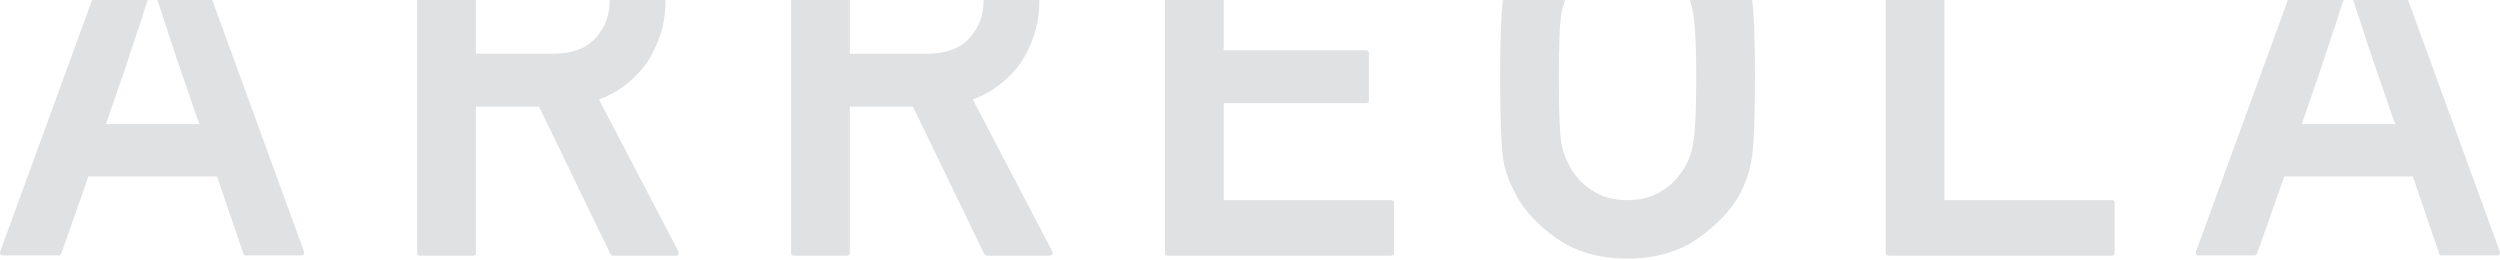
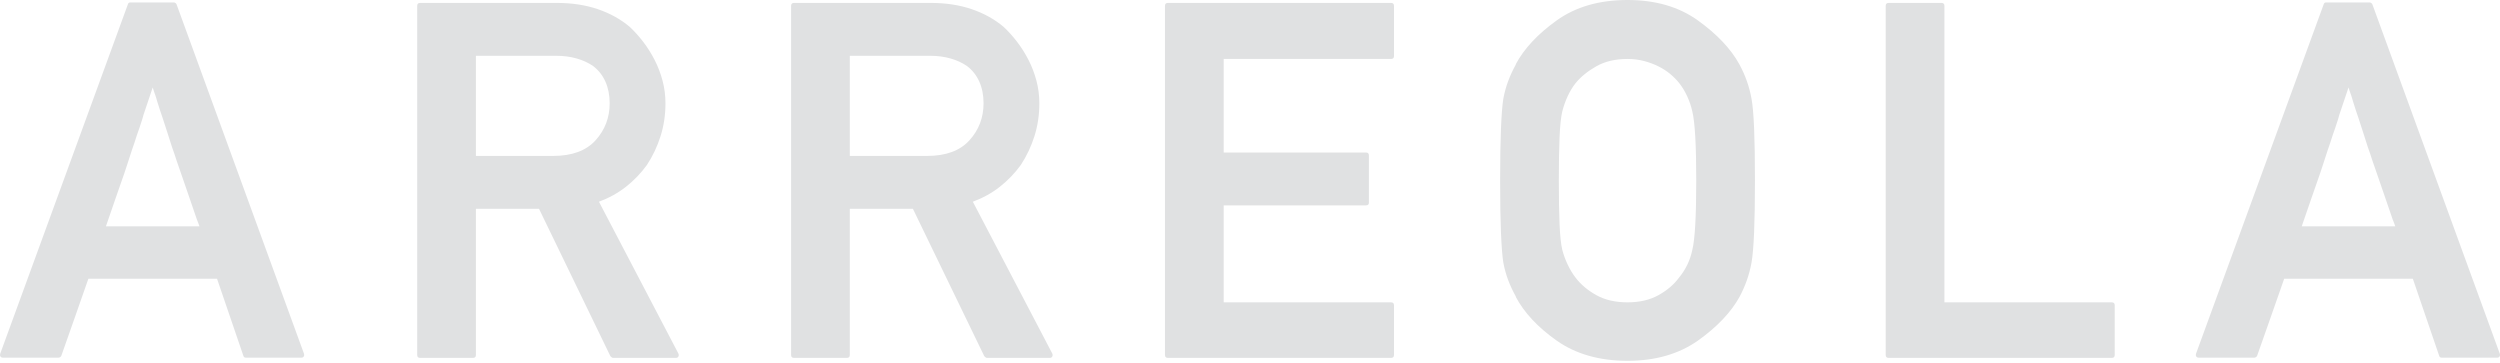
- <svg xmlns="http://www.w3.org/2000/svg" width="587px" height="61px" viewBox="0 0 587 61" version="1.1">
+ <svg xmlns="http://www.w3.org/2000/svg" width="587px" height="85px" viewBox="0 0 587 85" version="1.1">
  <defs />
  <g id="Website" stroke="none" stroke-width="1" fill="none" fill-rule="evenodd">
-     <g id="Home" transform="translate(-29, 0)" fill="#E0E1E2">
-       <path d="M29.675,59.975 C29.408,59.975 29.217,59.88 29.103,59.689 C28.989,59.499 28.969,59.289 29.046,59.06 L59.021,-22.97 C59.097,-23.275 59.288,-23.428 59.593,-23.428 L69.832,-23.428 C69.947,-23.428 70.07,-23.38 70.204,-23.285 C70.337,-23.19 70.423,-23.085 70.461,-22.97 L100.379,59.06 C100.455,59.289 100.436,59.499 100.322,59.689 C100.207,59.88 100.036,59.975 99.807,59.975 L86.707,59.975 C86.402,59.975 86.212,59.823 86.135,59.518 L79.957,41.441 L49.754,41.441 C48.686,44.53 47.628,47.553 46.579,50.508 C45.53,53.464 44.472,56.467 43.404,59.518 C43.366,59.632 43.28,59.737 43.147,59.832 C43.013,59.928 42.889,59.975 42.775,59.975 L29.675,59.975 Z M75.839,29.142 C75.762,28.875 75.657,28.589 75.524,28.284 C75.39,27.979 75.286,27.712 75.209,27.484 C74.561,25.615 73.97,23.889 73.436,22.307 C72.902,20.724 72.425,19.342 72.006,18.159 C71.739,17.397 71.482,16.653 71.234,15.928 C70.986,15.204 70.747,14.517 70.519,13.869 C70.328,13.259 70.137,12.677 69.947,12.124 C69.756,11.571 69.565,11.028 69.375,10.494 C69.031,9.388 68.679,8.282 68.316,7.176 C67.954,6.07 67.582,4.926 67.201,3.744 C67.01,3.21 66.81,2.619 66.6,1.971 C66.39,1.322 66.171,0.636 65.942,-0.089 C65.828,-0.47 65.742,-0.766 65.685,-0.975 C65.628,-1.185 65.561,-1.395 65.485,-1.605 C65.408,-1.814 65.323,-2.053 65.227,-2.32 C65.132,-2.587 65.008,-2.968 64.855,-3.464 C64.436,-2.205 64.045,-1.042 63.683,0.026 C63.32,1.093 62.987,2.085 62.682,3 C62.605,3.229 62.548,3.439 62.51,3.629 C62.472,3.82 62.415,4.011 62.338,4.202 C62.148,4.85 61.948,5.46 61.738,6.032 C61.528,6.604 61.328,7.176 61.137,7.748 C60.946,8.358 60.756,8.949 60.565,9.521 C60.374,10.094 60.184,10.646 59.993,11.18 C59.612,12.324 59.221,13.526 58.82,14.784 C58.42,16.043 57.972,17.358 57.476,18.731 C56.98,20.104 56.466,21.582 55.932,23.165 C55.398,24.747 54.711,26.74 53.872,29.142 L75.839,29.142 Z M140.745,-10.9 L140.745,12.611 L158.879,12.611 C163.303,12.611 166.621,11.39 168.832,8.949 C171.044,6.509 172.15,3.61 172.15,0.254 C172.15,-1.652 171.817,-3.349 171.149,-4.837 C170.482,-6.324 169.519,-7.544 168.26,-8.498 C167.154,-9.26 165.867,-9.852 164.399,-10.271 C162.931,-10.691 161.339,-10.9 159.623,-10.9 L140.745,-10.9 Z M127.646,60.033 C127.188,60.033 126.959,59.804 126.959,59.346 L126.959,-22.627 C126.959,-23.085 127.188,-23.314 127.646,-23.314 L159.737,-23.314 C163.284,-23.314 166.487,-22.827 169.347,-21.855 C172.207,-20.882 174.705,-19.5 176.841,-17.708 C177.947,-16.678 179.005,-15.505 180.016,-14.19 C181.026,-12.874 181.923,-11.453 182.704,-9.928 C183.486,-8.402 184.106,-6.782 184.564,-5.066 C185.021,-3.349 185.25,-1.576 185.25,0.254 C185.25,2.962 184.869,5.527 184.106,7.948 C183.343,10.37 182.275,12.63 180.902,14.727 C179.491,16.672 177.852,18.379 175.983,19.847 C174.114,21.315 171.998,22.488 169.633,23.365 C172.722,29.276 175.83,35.216 178.958,41.184 C182.085,47.152 185.193,53.092 188.282,59.003 C188.396,59.27 188.396,59.508 188.282,59.718 C188.167,59.928 187.977,60.033 187.71,60.033 L172.951,60.033 C172.837,60.033 172.722,59.985 172.608,59.89 C172.493,59.794 172.398,59.708 172.322,59.632 L155.561,25.024 L140.745,25.024 L140.745,59.346 C140.745,59.804 140.517,60.033 140.059,60.033 L127.646,60.033 Z M228.534,-10.9 L228.534,12.611 L246.667,12.611 C251.091,12.611 254.409,11.39 256.621,8.949 C258.833,6.509 259.939,3.61 259.939,0.254 C259.939,-1.652 259.605,-3.349 258.938,-4.837 C258.27,-6.324 257.307,-7.544 256.049,-8.498 C254.943,-9.26 253.656,-9.852 252.187,-10.271 C250.719,-10.691 249.127,-10.9 247.411,-10.9 L228.534,-10.9 Z M215.434,60.033 C214.976,60.033 214.748,59.804 214.748,59.346 L214.748,-22.627 C214.748,-23.085 214.976,-23.314 215.434,-23.314 L247.525,-23.314 C251.072,-23.314 254.275,-22.827 257.136,-21.855 C259.996,-20.882 262.494,-19.5 264.629,-17.708 C265.735,-16.678 266.794,-15.505 267.804,-14.19 C268.815,-12.874 269.711,-11.453 270.493,-9.928 C271.275,-8.402 271.894,-6.782 272.352,-5.066 C272.809,-3.349 273.038,-1.576 273.038,0.254 C273.038,2.962 272.657,5.527 271.894,7.948 C271.131,10.37 270.064,12.63 268.691,14.727 C267.28,16.672 265.64,18.379 263.771,19.847 C261.903,21.315 259.786,22.488 257.422,23.365 C260.511,29.276 263.619,35.216 266.746,41.184 C269.873,47.152 272.981,53.092 276.07,59.003 C276.185,59.27 276.185,59.508 276.07,59.718 C275.956,59.928 275.765,60.033 275.498,60.033 L260.739,60.033 C260.625,60.033 260.511,59.985 260.396,59.89 C260.282,59.794 260.186,59.708 260.11,59.632 L243.349,25.024 L228.534,25.024 L228.534,59.346 C228.534,59.804 228.305,60.033 227.847,60.033 L215.434,60.033 Z M303.222,60.033 C302.765,60.033 302.536,59.804 302.536,59.346 L302.536,-22.627 C302.536,-23.085 302.765,-23.314 303.222,-23.314 L355.621,-23.314 C356.079,-23.314 356.308,-23.085 356.308,-22.627 L356.308,-10.843 C356.308,-10.385 356.079,-10.157 355.621,-10.157 L316.322,-10.157 L316.322,11.81 L349.729,11.81 C350.187,11.81 350.416,12.038 350.416,12.496 L350.416,23.594 C350.416,24.013 350.187,24.223 349.729,24.223 L316.322,24.223 L316.322,46.99 L355.621,46.99 C356.079,46.99 356.308,47.219 356.308,47.676 L356.308,59.346 C356.308,59.804 356.079,60.033 355.621,60.033 L303.222,60.033 Z M381.229,18.388 C381.229,13.392 381.295,9.312 381.429,6.146 C381.562,2.981 381.744,0.674 381.972,-0.775 C382.239,-2.224 382.621,-3.616 383.116,-4.951 C383.612,-6.286 384.222,-7.602 384.947,-8.898 L384.89,-8.898 C386.873,-12.597 390.076,-16.03 394.5,-19.195 C398.962,-22.398 404.511,-24 411.146,-24 C417.706,-24 423.216,-22.398 427.678,-19.195 C432.178,-15.953 435.42,-12.521 437.403,-8.898 C438.814,-6.305 439.767,-3.597 440.263,-0.775 C440.53,0.674 440.73,2.981 440.864,6.146 C440.997,9.312 441.064,13.392 441.064,18.388 C441.064,28.189 440.797,34.596 440.263,37.609 C439.996,39.096 439.624,40.507 439.148,41.842 C438.671,43.176 438.108,44.454 437.46,45.674 C435.439,49.335 432.178,52.768 427.678,55.971 C423.178,59.136 417.668,60.719 411.146,60.719 C404.549,60.719 399,59.136 394.5,55.971 C390.076,52.844 386.873,49.412 384.89,45.674 L384.947,45.674 C384.222,44.378 383.612,43.072 383.116,41.756 C382.621,40.44 382.239,39.058 381.972,37.609 C381.744,36.159 381.562,33.843 381.429,30.658 C381.295,27.474 381.229,23.384 381.229,18.388 Z M395.015,18.388 C395.015,22.545 395.072,25.968 395.186,28.656 C395.301,31.345 395.511,33.337 395.816,34.634 C396.121,35.816 396.55,36.989 397.103,38.152 C397.656,39.315 398.276,40.335 398.962,41.212 C400.182,42.814 401.803,44.178 403.824,45.303 C405.846,46.428 408.286,46.99 411.146,46.99 C413.968,46.99 416.39,46.428 418.411,45.303 C420.432,44.178 422.034,42.814 423.216,41.212 C424.818,39.268 425.867,37.075 426.363,34.634 C426.973,32.193 427.278,26.778 427.278,18.388 C427.278,14.231 427.202,10.809 427.049,8.12 C426.897,5.431 426.668,3.458 426.363,2.199 C426.096,0.979 425.695,-0.213 425.161,-1.376 C424.627,-2.539 423.998,-3.578 423.274,-4.493 C422.702,-5.218 422.006,-5.924 421.186,-6.61 C420.366,-7.296 419.441,-7.897 418.411,-8.412 C417.382,-8.927 416.257,-9.346 415.036,-9.67 C413.816,-9.995 412.519,-10.157 411.146,-10.157 C408.286,-10.157 405.846,-9.585 403.824,-8.441 C401.803,-7.296 400.182,-5.981 398.962,-4.493 C398.237,-3.578 397.608,-2.539 397.074,-1.376 C396.54,-0.213 396.121,0.979 395.816,2.199 C395.511,3.496 395.301,5.498 395.186,8.206 C395.072,10.913 395.015,14.308 395.015,18.388 Z M472.449,60.033 C471.992,60.033 471.763,59.804 471.763,59.346 L471.763,-22.627 C471.763,-23.085 471.992,-23.314 472.449,-23.314 L484.863,-23.314 C485.32,-23.314 485.549,-23.085 485.549,-22.627 L485.549,46.99 L524.848,46.99 C525.306,46.99 525.535,47.219 525.535,47.676 L525.535,59.346 C525.535,59.804 525.306,60.033 524.848,60.033 L472.449,60.033 Z M545.25,59.975 C544.983,59.975 544.793,59.88 544.678,59.689 C544.564,59.499 544.545,59.289 544.621,59.06 L574.596,-22.97 C574.672,-23.275 574.863,-23.428 575.168,-23.428 L585.407,-23.428 C585.522,-23.428 585.646,-23.38 585.779,-23.285 C585.913,-23.19 585.998,-23.085 586.037,-22.97 L615.954,59.06 C616.031,59.289 616.011,59.499 615.897,59.689 C615.783,59.88 615.611,59.975 615.382,59.975 L602.283,59.975 C601.977,59.975 601.787,59.823 601.71,59.518 L595.532,41.441 L565.329,41.441 C564.261,44.53 563.203,47.553 562.154,50.508 C561.105,53.464 560.047,56.467 558.979,59.518 C558.941,59.632 558.855,59.737 558.722,59.832 C558.588,59.928 558.464,59.975 558.35,59.975 L545.25,59.975 Z M591.414,29.142 C591.337,28.875 591.233,28.589 591.099,28.284 C590.966,27.979 590.861,27.712 590.785,27.484 C590.136,25.615 589.545,23.889 589.011,22.307 C588.477,20.724 588.001,19.342 587.581,18.159 C587.314,17.397 587.057,16.653 586.809,15.928 C586.561,15.204 586.323,14.517 586.094,13.869 C585.903,13.259 585.712,12.677 585.522,12.124 C585.331,11.571 585.14,11.028 584.95,10.494 C584.606,9.388 584.254,8.282 583.891,7.176 C583.529,6.07 583.157,4.926 582.776,3.744 C582.585,3.21 582.385,2.619 582.175,1.971 C581.966,1.322 581.746,0.636 581.517,-0.089 C581.403,-0.47 581.317,-0.766 581.26,-0.975 C581.203,-1.185 581.136,-1.395 581.06,-1.605 C580.984,-1.814 580.898,-2.053 580.802,-2.32 C580.707,-2.587 580.583,-2.968 580.431,-3.464 C580.011,-2.205 579.62,-1.042 579.258,0.026 C578.896,1.093 578.562,2.085 578.257,3 C578.181,3.229 578.123,3.439 578.085,3.629 C578.047,3.82 577.99,4.011 577.914,4.202 C577.723,4.85 577.523,5.46 577.313,6.032 C577.103,6.604 576.903,7.176 576.712,7.748 C576.522,8.358 576.331,8.949 576.14,9.521 C575.95,10.094 575.759,10.646 575.568,11.18 C575.187,12.324 574.796,13.526 574.396,14.784 C573.995,16.043 573.547,17.358 573.051,18.731 C572.556,20.104 572.041,21.582 571.507,23.165 C570.973,24.747 570.286,26.74 569.447,29.142 L591.414,29.142 Z" id="ARREOLA" transform="translate(322.5, 18.35949) rotate(-360) translate(-322.5, -18.35949) " />
-     </g>
+     <path d="M0.675,83.975 C0.408,83.975 0.217,83.88 0.103,83.689 C-0.011,83.499 -0.031,83.289 0.046,83.06 L30.021,1.03 C30.097,0.725 30.288,0.572 30.593,0.572 L40.832,0.572 C40.947,0.572 41.07,0.62 41.204,0.715 C41.337,0.81 41.423,0.915 41.461,1.03 L71.379,83.06 C71.455,83.289 71.436,83.499 71.322,83.689 C71.207,83.88 71.036,83.975 70.807,83.975 L57.707,83.975 C57.402,83.975 57.212,83.823 57.135,83.518 L50.957,65.441 L20.754,65.441 C19.686,68.53 18.628,71.553 17.579,74.508 C16.53,77.464 15.472,80.467 14.404,83.518 C14.366,83.632 14.28,83.737 14.147,83.832 C14.013,83.928 13.889,83.975 13.775,83.975 L0.675,83.975 Z M46.839,53.142 C46.762,52.875 46.657,52.589 46.524,52.284 C46.39,51.979 46.286,51.712 46.209,51.484 C45.561,49.615 44.97,47.889 44.436,46.307 C43.902,44.724 43.425,43.342 43.006,42.159 C42.739,41.397 42.482,40.653 42.234,39.928 C41.986,39.204 41.747,38.517 41.519,37.869 C41.328,37.259 41.137,36.677 40.947,36.124 C40.756,35.571 40.565,35.028 40.375,34.494 C40.031,33.388 39.679,32.282 39.316,31.176 C38.954,30.07 38.582,28.926 38.201,27.744 C38.01,27.21 37.81,26.619 37.6,25.971 C37.39,25.322 37.171,24.636 36.942,23.911 C36.828,23.53 36.742,23.234 36.685,23.025 C36.628,22.815 36.561,22.605 36.485,22.395 C36.408,22.186 36.323,21.947 36.227,21.68 C36.132,21.413 36.008,21.032 35.855,20.536 C35.436,21.795 35.045,22.958 34.683,24.026 C34.32,25.093 33.987,26.085 33.682,27 C33.605,27.229 33.548,27.439 33.51,27.629 C33.472,27.82 33.415,28.011 33.338,28.202 C33.148,28.85 32.948,29.46 32.738,30.032 C32.528,30.604 32.328,31.176 32.137,31.748 C31.946,32.358 31.756,32.949 31.565,33.521 C31.374,34.094 31.184,34.646 30.993,35.18 C30.612,36.324 30.221,37.526 29.82,38.784 C29.42,40.043 28.972,41.358 28.476,42.731 C27.98,44.104 27.466,45.582 26.932,47.165 C26.398,48.747 25.711,50.74 24.872,53.142 L46.839,53.142 Z M111.745,13.1 L111.745,36.611 L129.879,36.611 C134.303,36.611 137.621,35.39 139.832,32.949 C142.044,30.509 143.15,27.61 143.15,24.254 C143.15,22.348 142.817,20.651 142.149,19.163 C141.482,17.676 140.519,16.456 139.26,15.502 C138.154,14.74 136.867,14.148 135.399,13.729 C133.931,13.309 132.339,13.1 130.623,13.1 L111.745,13.1 Z M98.646,84.033 C98.188,84.033 97.959,83.804 97.959,83.346 L97.959,1.373 C97.959,0.915 98.188,0.686 98.646,0.686 L130.737,0.686 C134.284,0.686 137.487,1.173 140.347,2.145 C143.207,3.118 145.705,4.5 147.841,6.292 C148.947,7.322 150.005,8.495 151.016,9.81 C152.026,11.126 152.923,12.547 153.704,14.072 C154.486,15.598 155.106,17.218 155.564,18.934 C156.021,20.651 156.25,22.424 156.25,24.254 C156.25,26.962 155.869,29.527 155.106,31.948 C154.343,34.37 153.275,36.63 151.902,38.727 C150.491,40.672 148.852,42.379 146.983,43.847 C145.114,45.315 142.998,46.488 140.633,47.365 C143.722,53.276 146.83,59.216 149.958,65.184 C153.085,71.152 156.193,77.092 159.282,83.003 C159.396,83.27 159.396,83.508 159.282,83.718 C159.167,83.928 158.977,84.033 158.71,84.033 L143.951,84.033 C143.837,84.033 143.722,83.985 143.608,83.89 C143.493,83.794 143.398,83.708 143.322,83.632 L126.561,49.024 L111.745,49.024 L111.745,83.346 C111.745,83.804 111.517,84.033 111.059,84.033 L98.646,84.033 Z M199.534,13.1 L199.534,36.611 L217.667,36.611 C222.091,36.611 225.409,35.39 227.621,32.949 C229.833,30.509 230.939,27.61 230.939,24.254 C230.939,22.348 230.605,20.651 229.938,19.163 C229.27,17.676 228.307,16.456 227.049,15.502 C225.943,14.74 224.656,14.148 223.187,13.729 C221.719,13.309 220.127,13.1 218.411,13.1 L199.534,13.1 Z M186.434,84.033 C185.976,84.033 185.748,83.804 185.748,83.346 L185.748,1.373 C185.748,0.915 185.976,0.686 186.434,0.686 L218.525,0.686 C222.072,0.686 225.275,1.173 228.136,2.145 C230.996,3.118 233.494,4.5 235.629,6.292 C236.735,7.322 237.794,8.495 238.804,9.81 C239.815,11.126 240.711,12.547 241.493,14.072 C242.275,15.598 242.894,17.218 243.352,18.934 C243.809,20.651 244.038,22.424 244.038,24.254 C244.038,26.962 243.657,29.527 242.894,31.948 C242.131,34.37 241.064,36.63 239.691,38.727 C238.28,40.672 236.64,42.379 234.771,43.847 C232.903,45.315 230.786,46.488 228.422,47.365 C231.511,53.276 234.619,59.216 237.746,65.184 C240.873,71.152 243.981,77.092 247.07,83.003 C247.185,83.27 247.185,83.508 247.07,83.718 C246.956,83.928 246.765,84.033 246.498,84.033 L231.739,84.033 C231.625,84.033 231.511,83.985 231.396,83.89 C231.282,83.794 231.186,83.708 231.11,83.632 L214.349,49.024 L199.534,49.024 L199.534,83.346 C199.534,83.804 199.305,84.033 198.847,84.033 L186.434,84.033 Z M274.222,84.033 C273.765,84.033 273.536,83.804 273.536,83.346 L273.536,1.373 C273.536,0.915 273.765,0.686 274.222,0.686 L326.621,0.686 C327.079,0.686 327.308,0.915 327.308,1.373 L327.308,13.157 C327.308,13.615 327.079,13.843 326.621,13.843 L287.322,13.843 L287.322,35.81 L320.729,35.81 C321.187,35.81 321.416,36.038 321.416,36.496 L321.416,47.594 C321.416,48.013 321.187,48.223 320.729,48.223 L287.322,48.223 L287.322,70.99 L326.621,70.99 C327.079,70.99 327.308,71.219 327.308,71.676 L327.308,83.346 C327.308,83.804 327.079,84.033 326.621,84.033 L274.222,84.033 Z M352.229,42.388 C352.229,37.392 352.295,33.312 352.429,30.146 C352.562,26.981 352.744,24.674 352.972,23.225 C353.239,21.776 353.621,20.384 354.116,19.049 C354.612,17.714 355.222,16.398 355.947,15.102 L355.89,15.102 C357.873,11.403 361.076,7.97 365.5,4.805 C369.962,1.602 375.511,1.13686838e-13 382.146,1.13686838e-13 C388.706,1.13686838e-13 394.216,1.602 398.678,4.805 C403.178,8.047 406.42,11.479 408.403,15.102 C409.814,17.695 410.767,20.403 411.263,23.225 C411.53,24.674 411.73,26.981 411.864,30.146 C411.997,33.312 412.064,37.392 412.064,42.388 C412.064,52.189 411.797,58.596 411.263,61.609 C410.996,63.096 410.624,64.507 410.148,65.842 C409.671,67.176 409.108,68.454 408.46,69.674 C406.439,73.335 403.178,76.768 398.678,79.971 C394.178,83.136 388.668,84.719 382.146,84.719 C375.549,84.719 370,83.136 365.5,79.971 C361.076,76.844 357.873,73.412 355.89,69.674 L355.947,69.674 C355.222,68.378 354.612,67.072 354.116,65.756 C353.621,64.44 353.239,63.058 352.972,61.609 C352.744,60.159 352.562,57.843 352.429,54.658 C352.295,51.474 352.229,47.384 352.229,42.388 Z M366.015,42.388 C366.015,46.545 366.072,49.968 366.186,52.656 C366.301,55.345 366.511,57.337 366.816,58.634 C367.121,59.816 367.55,60.989 368.103,62.152 C368.656,63.315 369.276,64.335 369.962,65.212 C371.182,66.814 372.803,68.178 374.824,69.303 C376.846,70.428 379.286,70.99 382.146,70.99 C384.968,70.99 387.39,70.428 389.411,69.303 C391.432,68.178 393.034,66.814 394.216,65.212 C395.818,63.268 396.867,61.075 397.363,58.634 C397.973,56.193 398.278,50.778 398.278,42.388 C398.278,38.231 398.202,34.809 398.049,32.12 C397.897,29.431 397.668,27.458 397.363,26.199 C397.096,24.979 396.695,23.787 396.161,22.624 C395.627,21.461 394.998,20.422 394.274,19.507 C393.702,18.782 393.006,18.076 392.186,17.39 C391.366,16.704 390.441,16.103 389.411,15.588 C388.382,15.073 387.257,14.654 386.036,14.33 C384.816,14.005 383.519,13.843 382.146,13.843 C379.286,13.843 376.846,14.415 374.824,15.559 C372.803,16.704 371.182,18.019 369.962,19.507 C369.237,20.422 368.608,21.461 368.074,22.624 C367.54,23.787 367.121,24.979 366.816,26.199 C366.511,27.496 366.301,29.498 366.186,32.206 C366.072,34.913 366.015,38.308 366.015,42.388 Z M443.449,84.033 C442.992,84.033 442.763,83.804 442.763,83.346 L442.763,1.373 C442.763,0.915 442.992,0.686 443.449,0.686 L455.863,0.686 C456.32,0.686 456.549,0.915 456.549,1.373 L456.549,70.99 L495.848,70.99 C496.306,70.99 496.535,71.219 496.535,71.676 L496.535,83.346 C496.535,83.804 496.306,84.033 495.848,84.033 L443.449,84.033 Z M516.25,83.975 C515.983,83.975 515.793,83.88 515.678,83.689 C515.564,83.499 515.545,83.289 515.621,83.06 L545.596,1.03 C545.672,0.725 545.863,0.572 546.168,0.572 L556.407,0.572 C556.522,0.572 556.646,0.62 556.779,0.715 C556.913,0.81 556.998,0.915 557.037,1.03 L586.954,83.06 C587.031,83.289 587.011,83.499 586.897,83.689 C586.783,83.88 586.611,83.975 586.382,83.975 L573.283,83.975 C572.977,83.975 572.787,83.823 572.71,83.518 L566.532,65.441 L536.329,65.441 C535.261,68.53 534.203,71.553 533.154,74.508 C532.105,77.464 531.047,80.467 529.979,83.518 C529.941,83.632 529.855,83.737 529.722,83.832 C529.588,83.928 529.464,83.975 529.35,83.975 L516.25,83.975 Z M562.414,53.142 C562.337,52.875 562.233,52.589 562.099,52.284 C561.966,51.979 561.861,51.712 561.785,51.484 C561.136,49.615 560.545,47.889 560.011,46.307 C559.477,44.724 559.001,43.342 558.581,42.159 C558.314,41.397 558.057,40.653 557.809,39.928 C557.561,39.204 557.323,38.517 557.094,37.869 C556.903,37.259 556.712,36.677 556.522,36.124 C556.331,35.571 556.14,35.028 555.95,34.494 C555.606,33.388 555.254,32.282 554.891,31.176 C554.529,30.07 554.157,28.926 553.776,27.744 C553.585,27.21 553.385,26.619 553.175,25.971 C552.966,25.322 552.746,24.636 552.517,23.911 C552.403,23.53 552.317,23.234 552.26,23.025 C552.203,22.815 552.136,22.605 552.06,22.395 C551.984,22.186 551.898,21.947 551.802,21.68 C551.707,21.413 551.583,21.032 551.431,20.536 C551.011,21.795 550.62,22.958 550.258,24.026 C549.896,25.093 549.562,26.085 549.257,27 C549.181,27.229 549.123,27.439 549.085,27.629 C549.047,27.82 548.99,28.011 548.914,28.202 C548.723,28.85 548.523,29.46 548.313,30.032 C548.103,30.604 547.903,31.176 547.712,31.748 C547.522,32.358 547.331,32.949 547.14,33.521 C546.95,34.094 546.759,34.646 546.568,35.18 C546.187,36.324 545.796,37.526 545.396,38.784 C544.995,40.043 544.547,41.358 544.051,42.731 C543.556,44.104 543.041,45.582 542.507,47.165 C541.973,48.747 541.286,50.74 540.447,53.142 L562.414,53.142 Z" id="ARREOLA" fill="#E0E1E2" transform="translate(293.5, 42.35949) rotate(-360) translate(-293.5, -42.35949) " />
  </g>
</svg>
